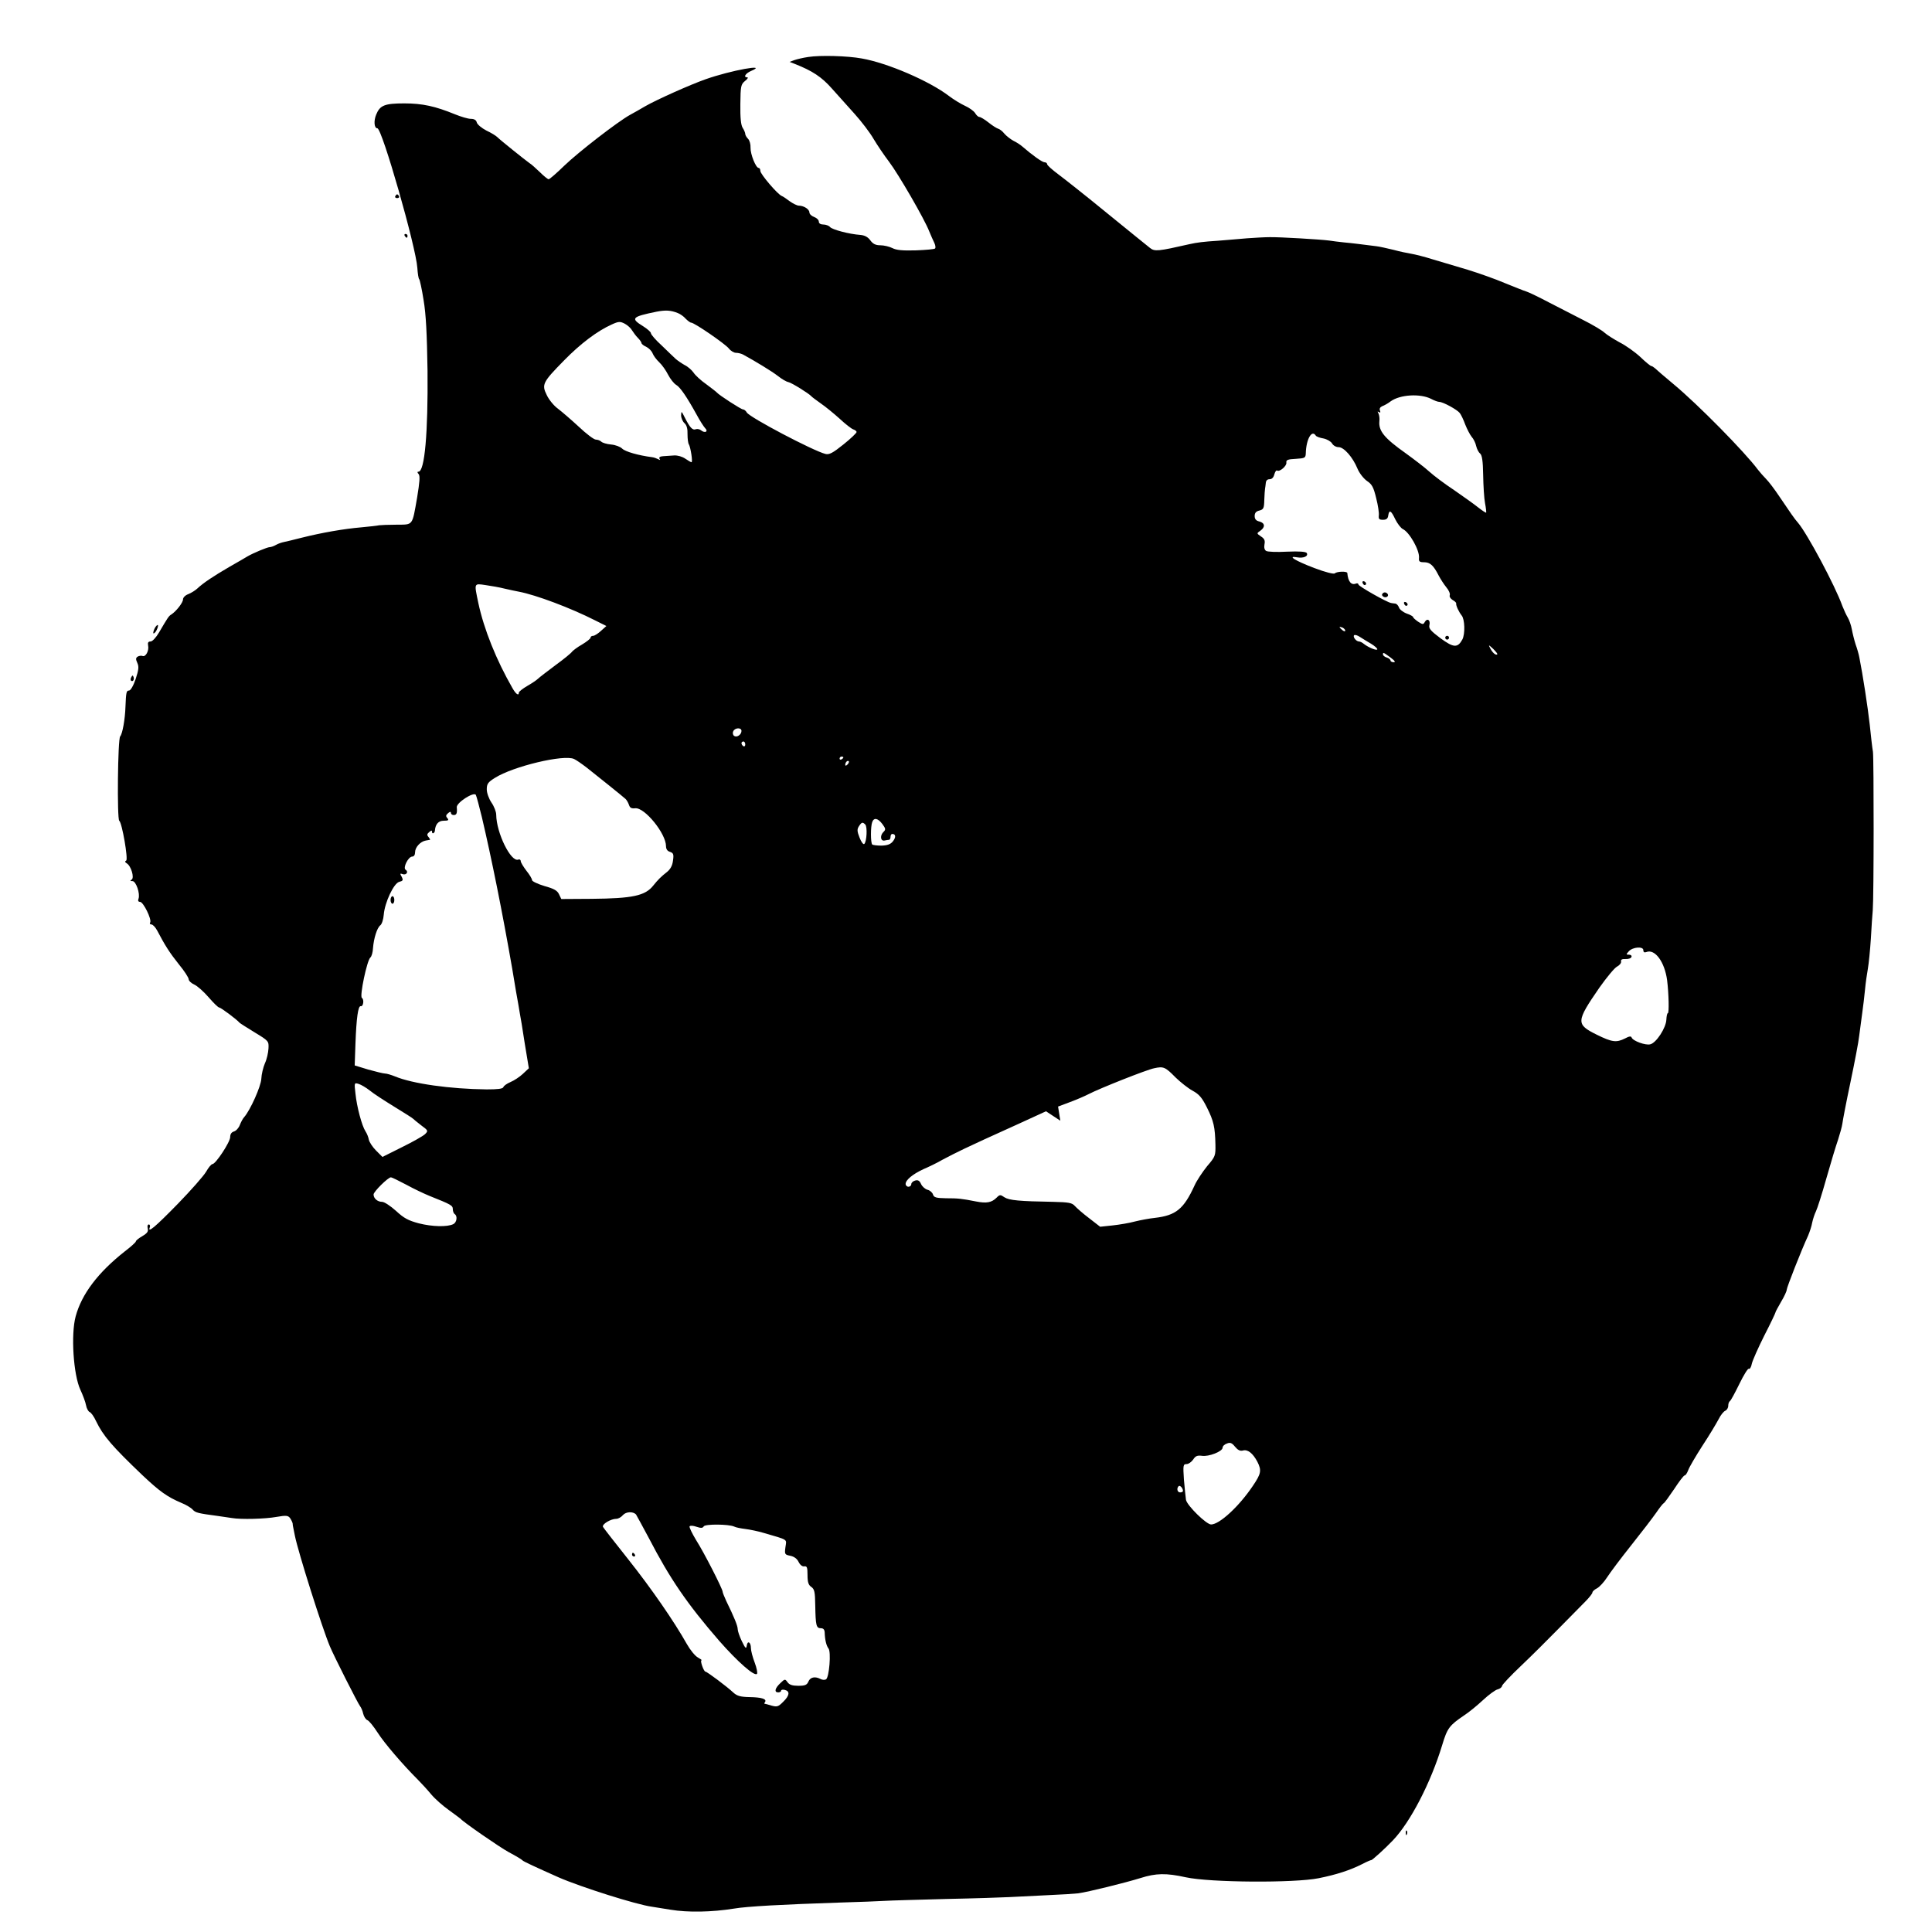
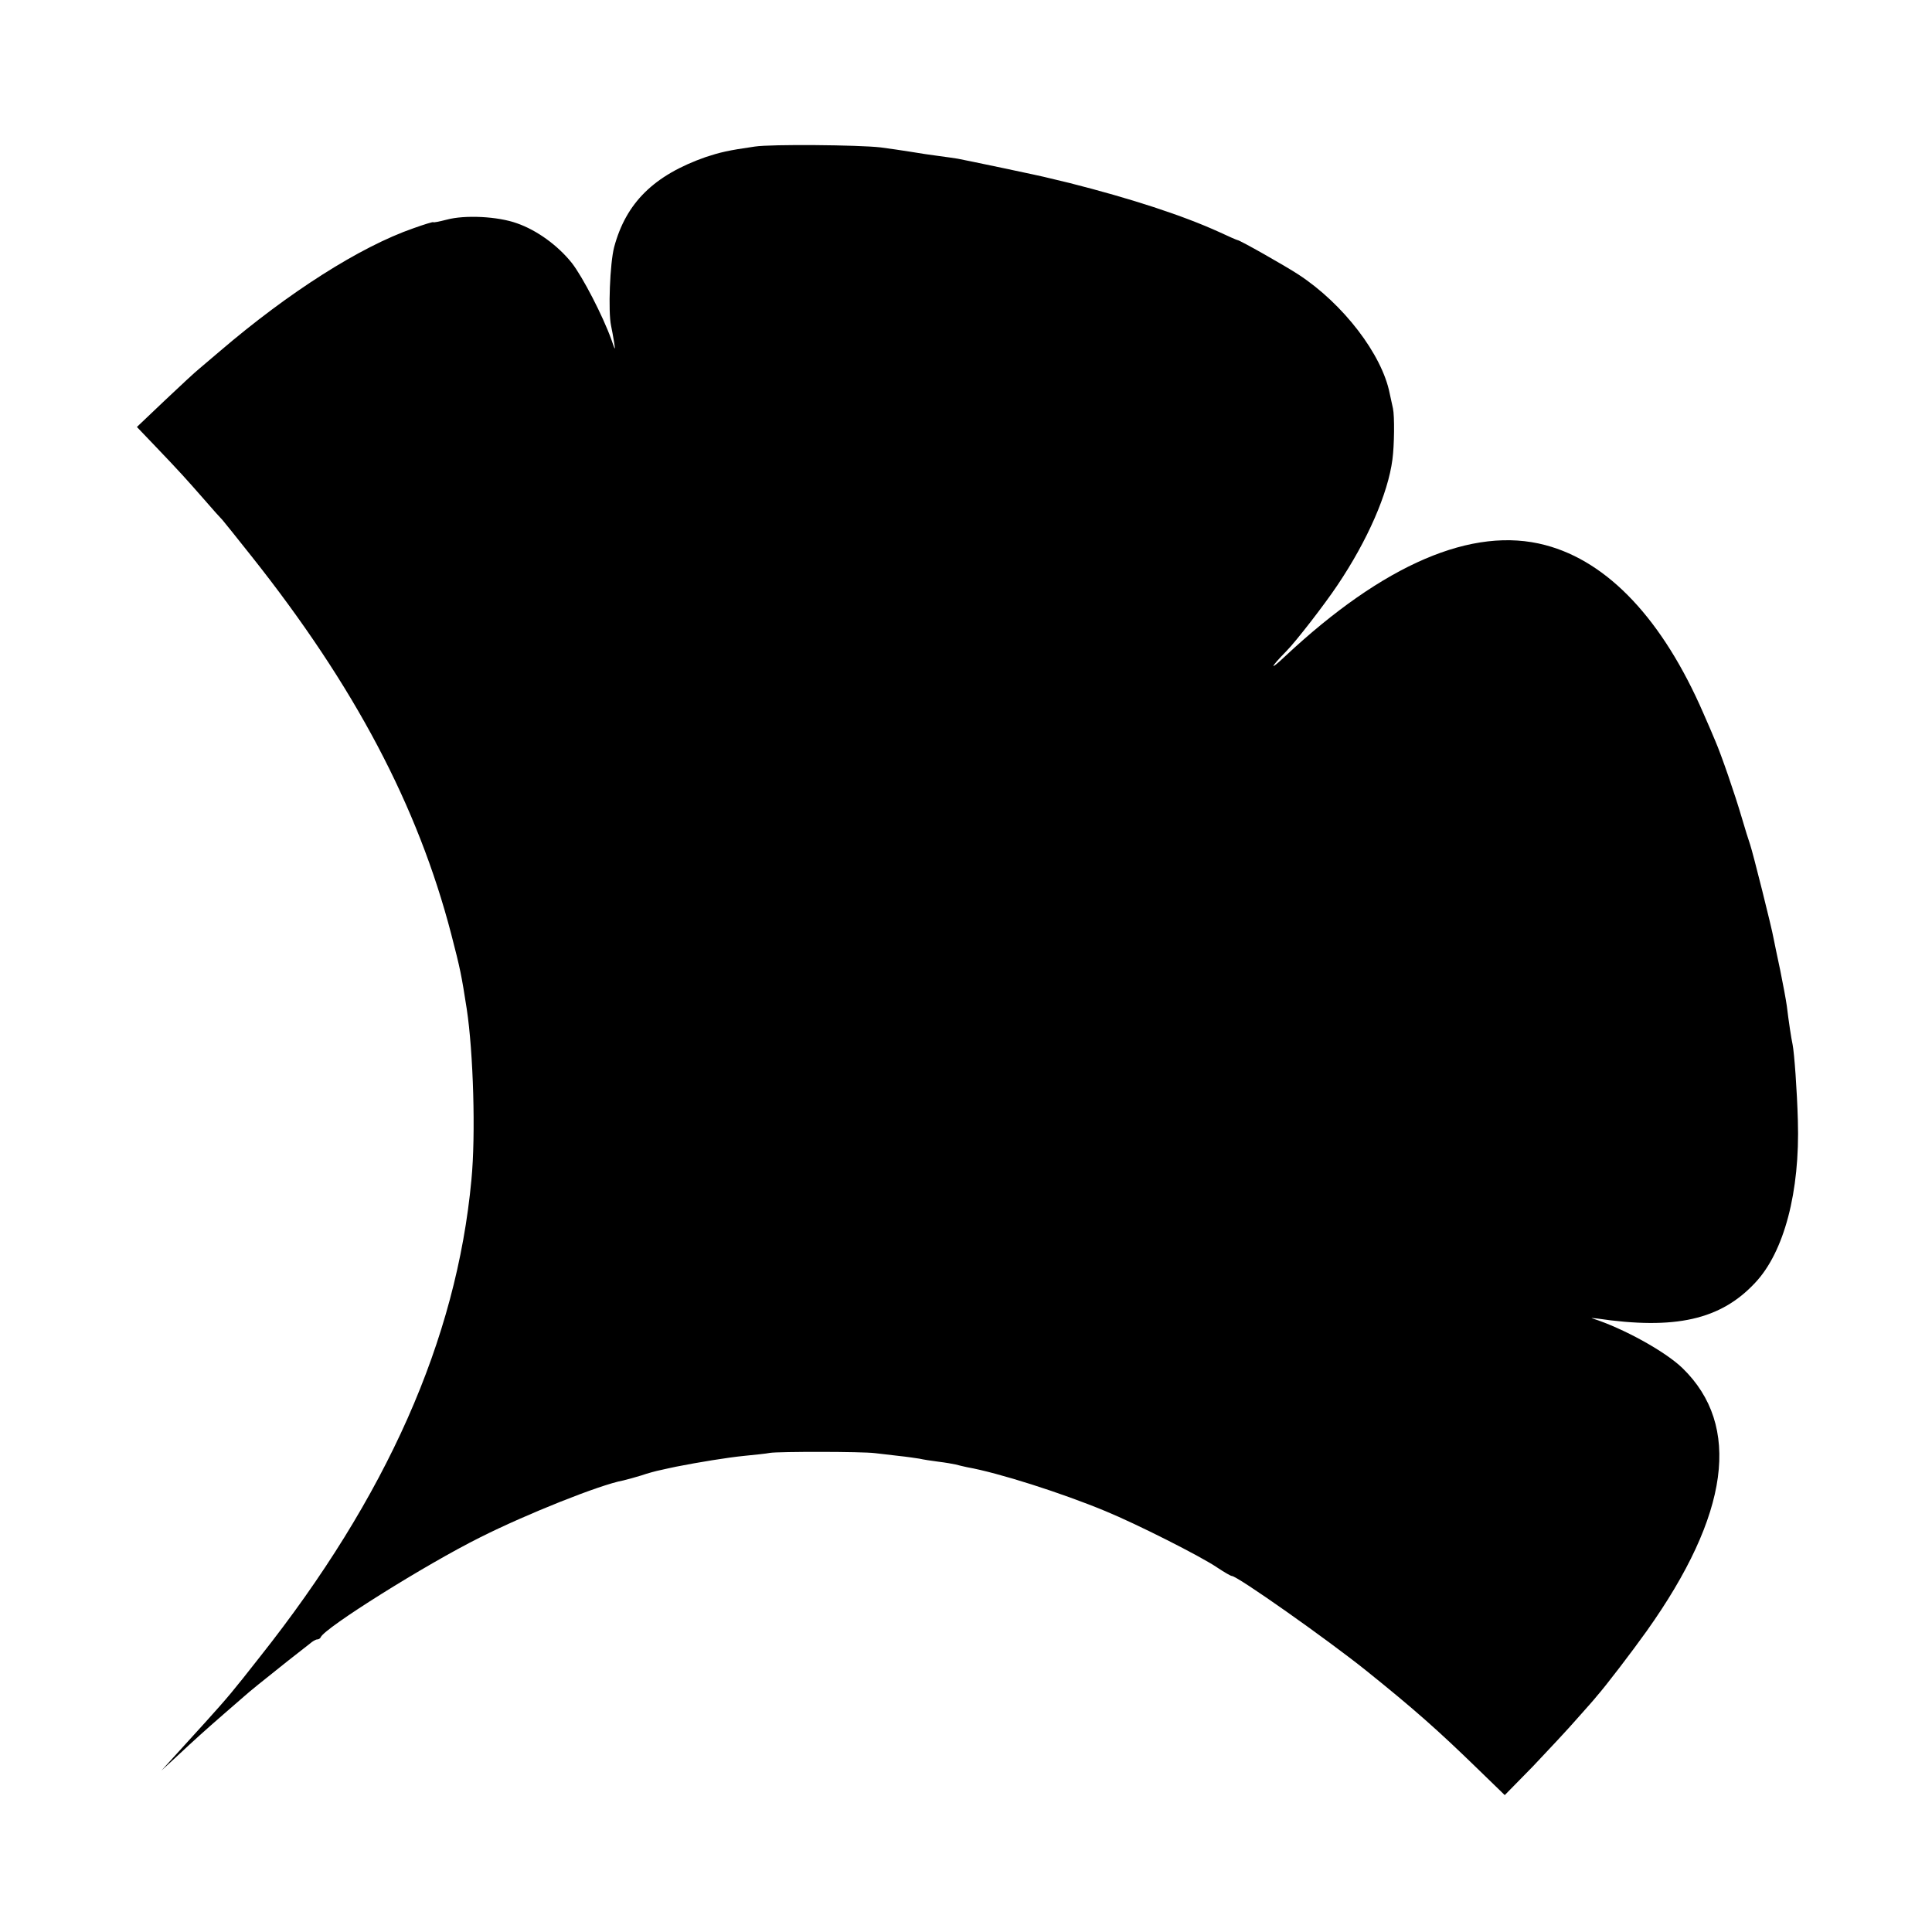
- <svg xmlns="http://www.w3.org/2000/svg" version="1.0" width="1024pt" height="1024pt" viewBox="0 0 1024 1024" preserveAspectRatio="xMidYMid meet">
-   <g transform="translate(0,1024) scale(0.1,-0.1)" fill="#000000" stroke="none">
-     <path d="M4284 9938 c-28 -4 -61 -12 -75 -17 l-24 -9 28 -11 c92 -36 142 -69 195 -129 31 -35 86 -96 122 -136 36 -40 81 -99 100 -132 19 -32 56 -87 82 -121 50 -66 188 -304 213 -369 9 -22 21 -49 27 -61 6 -13 8 -26 4 -30 -3 -4 -49 -8 -102 -10 -70 -2 -103 1 -124 12 -16 8 -45 15 -64 15 -25 0 -39 7 -53 26 -13 18 -30 27 -54 29 -58 4 -149 28 -160 42 -6 7 -22 13 -35 13 -15 0 -24 6 -24 15 0 9 -11 20 -25 25 -14 5 -25 16 -25 24 0 17 -30 36 -56 36 -9 0 -31 11 -48 23 -17 13 -36 26 -42 28 -21 7 -114 116 -114 133 0 9 -4 16 -9 16 -15 0 -44 73 -43 107 1 18 -5 39 -13 47 -8 8 -15 20 -15 26 0 6 -6 21 -14 33 -9 15 -13 53 -12 125 1 96 3 105 25 123 13 10 18 19 12 19 -23 0 -10 21 20 34 95 40 -108 3 -241 -44 -80 -28 -259 -108 -320 -143 -25 -15 -61 -35 -81 -46 -65 -36 -272 -196 -348 -269 -41 -40 -78 -72 -83 -72 -5 0 -26 17 -47 38 -21 20 -45 42 -54 47 -23 16 -161 127 -172 139 -6 6 -31 22 -57 34 -25 13 -48 32 -51 43 -3 13 -14 19 -31 19 -15 0 -52 11 -84 24 -105 43 -173 58 -269 58 -104 0 -129 -10 -149 -59 -14 -33 -11 -73 6 -73 25 0 205 -630 212 -740 2 -30 6 -57 10 -60 3 -3 14 -52 23 -110 13 -76 18 -181 21 -375 3 -330 -15 -535 -48 -535 -7 0 -7 -4 1 -13 8 -10 5 -43 -8 -123 -27 -154 -20 -144 -110 -145 -42 0 -83 -2 -91 -3 -8 -2 -51 -7 -95 -11 -93 -8 -208 -28 -316 -55 -42 -11 -85 -21 -95 -23 -10 -2 -29 -8 -41 -15 -12 -7 -27 -12 -34 -12 -12 0 -89 -32 -119 -50 -8 -5 -51 -30 -95 -55 -84 -49 -137 -84 -170 -115 -11 -10 -32 -23 -47 -29 -16 -6 -28 -18 -28 -28 0 -17 -36 -63 -62 -80 -14 -8 -19 -17 -65 -95 -16 -27 -35 -48 -45 -48 -12 0 -16 -6 -13 -21 6 -28 -13 -62 -29 -56 -7 3 -19 1 -26 -3 -11 -7 -11 -14 -2 -34 9 -20 7 -36 -9 -85 -12 -36 -27 -61 -35 -61 -14 0 -16 -9 -19 -85 -2 -67 -16 -145 -28 -158 -13 -13 -17 -438 -5 -447 15 -11 48 -204 37 -211 -8 -4 -7 -9 3 -15 23 -14 41 -76 26 -86 -10 -6 -8 -8 4 -8 19 0 42 -67 32 -94 -4 -10 -1 -16 8 -16 18 0 63 -93 54 -109 -4 -6 -1 -11 7 -11 7 0 21 -15 30 -32 42 -80 67 -119 115 -179 29 -35 52 -71 52 -79 0 -8 13 -21 29 -28 16 -7 50 -37 76 -67 26 -30 51 -55 57 -55 8 0 93 -63 108 -81 3 -3 39 -26 80 -51 74 -45 75 -46 73 -85 -1 -22 -9 -58 -19 -79 -9 -21 -18 -58 -19 -82 -2 -40 -58 -165 -90 -202 -8 -8 -18 -28 -24 -43 -6 -16 -20 -31 -31 -34 -13 -4 -20 -14 -20 -30 0 -26 -77 -143 -94 -143 -6 0 -21 -18 -34 -41 -13 -22 -80 -98 -149 -169 -122 -125 -162 -158 -149 -125 3 8 0 15 -5 15 -7 0 -9 -9 -6 -21 4 -16 -2 -25 -29 -41 -19 -11 -34 -23 -34 -28 0 -4 -26 -28 -59 -53 -142 -112 -228 -226 -260 -344 -26 -96 -12 -310 25 -389 13 -28 27 -65 30 -82 3 -17 12 -33 19 -36 8 -3 23 -24 34 -48 38 -79 86 -134 245 -286 92 -87 133 -116 206 -147 25 -10 52 -26 61 -36 15 -17 29 -20 134 -34 28 -4 61 -9 75 -11 47 -8 175 -5 235 6 52 9 62 8 73 -7 6 -9 12 -22 13 -27 0 -6 2 -18 4 -26 2 -8 5 -26 8 -40 18 -89 144 -487 185 -585 22 -53 149 -304 161 -319 5 -6 13 -24 16 -39 4 -16 14 -31 22 -34 9 -3 33 -33 55 -67 36 -56 131 -167 213 -249 19 -19 51 -54 70 -77 20 -24 62 -61 93 -83 31 -23 59 -43 62 -46 16 -19 209 -152 255 -177 41 -22 70 -39 75 -45 6 -6 71 -36 190 -89 119 -52 413 -145 495 -156 17 -3 62 -10 100 -16 90 -15 217 -13 335 6 70 12 260 22 560 32 102 3 209 7 238 9 29 2 176 6 325 10 150 3 301 8 337 10 36 2 126 6 200 10 74 3 149 8 165 10 51 7 246 55 330 81 82 26 136 27 240 4 128 -28 575 -31 704 -5 95 19 168 43 231 75 25 13 46 22 48 21 3 -2 70 58 114 104 93 97 201 305 262 506 27 90 38 104 116 157 25 16 70 53 100 81 30 28 65 54 78 57 12 3 22 11 23 18 0 6 45 54 100 106 55 52 145 142 202 200 56 57 119 121 140 142 20 20 37 42 37 47 0 6 11 16 25 23 13 7 37 33 53 58 16 25 73 101 128 170 55 69 114 146 132 172 17 25 35 48 39 50 5 1 29 36 56 75 26 40 51 73 56 73 5 0 13 12 19 28 5 15 39 73 75 129 37 56 75 120 86 141 11 22 27 42 36 45 8 4 15 15 15 26 0 11 4 22 9 25 5 3 27 44 50 91 23 47 45 83 50 80 5 -3 13 9 16 27 4 18 34 85 66 149 33 64 59 119 59 122 0 4 14 29 30 57 17 28 30 57 30 64 0 12 78 211 113 286 8 19 19 51 22 70 4 19 13 46 20 60 7 14 32 92 55 174 23 81 51 174 62 205 10 31 21 70 23 86 2 17 21 116 43 220 22 105 43 214 46 244 4 29 11 83 16 120 5 36 12 93 15 126 3 33 10 83 15 110 5 28 12 100 16 160 3 61 8 128 10 150 6 75 6 800 1 840 -4 22 -11 87 -17 144 -10 91 -37 266 -55 356 -3 17 -12 48 -20 70 -7 22 -16 58 -20 80 -4 22 -14 50 -22 63 -8 13 -20 40 -28 60 -38 107 -187 385 -235 441 -18 20 -42 55 -100 141 -24 36 -55 77 -69 91 -14 14 -34 37 -44 50 -70 94 -318 346 -447 453 -47 39 -91 77 -98 84 -7 6 -16 12 -20 12 -4 0 -30 21 -58 48 -28 26 -77 61 -109 77 -31 17 -68 40 -81 52 -13 12 -63 42 -111 66 -49 25 -131 67 -183 94 -53 28 -107 54 -120 58 -14 4 -65 25 -115 45 -49 21 -137 52 -195 70 -58 17 -141 42 -185 55 -44 14 -96 27 -115 30 -19 3 -62 12 -95 21 -33 8 -73 17 -90 19 -81 10 -124 16 -170 20 -27 3 -63 7 -80 10 -44 6 -263 19 -315 18 -25 0 -79 -3 -120 -6 -41 -4 -111 -9 -155 -13 -78 -5 -109 -9 -150 -18 -167 -38 -185 -40 -210 -20 -13 10 -115 93 -227 184 -111 91 -229 184 -260 207 -32 24 -58 47 -58 53 0 5 -6 10 -14 10 -12 0 -65 38 -118 84 -9 8 -30 22 -47 30 -16 9 -38 26 -48 38 -10 13 -25 24 -33 26 -7 2 -30 16 -51 33 -20 16 -42 29 -48 29 -6 0 -16 9 -23 21 -7 11 -31 28 -53 38 -22 10 -60 33 -85 52 -103 79 -325 175 -462 199 -76 14 -220 18 -284 8z m-692 -1357 c13 -5 32 -18 42 -30 11 -11 24 -21 29 -21 17 0 180 -112 200 -137 10 -13 27 -23 38 -23 11 0 27 -4 37 -9 66 -36 153 -89 184 -113 20 -16 45 -31 56 -33 17 -3 110 -61 122 -75 3 -4 25 -20 50 -38 25 -17 70 -54 100 -81 30 -28 63 -54 73 -57 9 -3 17 -9 17 -14 0 -5 -31 -35 -70 -66 -56 -45 -75 -55 -95 -50 -64 16 -403 194 -417 220 -5 9 -14 16 -20 16 -10 0 -127 76 -138 89 -3 4 -28 23 -56 44 -29 20 -59 48 -68 62 -9 13 -30 32 -47 40 -16 9 -38 24 -48 33 -10 9 -43 41 -74 71 -32 29 -57 58 -57 65 0 6 -18 22 -40 36 -70 43 -62 51 70 78 47 9 74 8 112 -7z m-242 -92 c7 -11 20 -29 31 -40 10 -10 19 -23 19 -27 0 -5 11 -14 25 -20 14 -7 29 -22 34 -35 5 -13 21 -34 35 -47 15 -14 36 -44 47 -66 12 -23 31 -47 43 -54 21 -12 56 -63 109 -159 16 -30 36 -61 44 -70 19 -18 0 -29 -21 -12 -7 6 -20 9 -28 6 -17 -7 -31 8 -58 61 -18 36 -19 37 -20 13 0 -14 8 -33 18 -42 12 -11 17 -30 16 -59 0 -24 3 -47 7 -53 9 -14 22 -95 14 -95 -3 0 -18 9 -33 19 -16 11 -40 18 -59 17 -18 -1 -45 -3 -59 -4 -16 -1 -23 -6 -18 -14 5 -7 3 -8 -7 -2 -8 4 -23 10 -34 11 -70 9 -141 29 -157 45 -10 10 -36 20 -59 22 -23 2 -46 9 -52 15 -6 6 -19 11 -29 11 -10 0 -51 31 -90 68 -40 37 -90 80 -111 96 -21 15 -48 48 -59 72 -28 56 -22 68 92 184 86 88 176 156 252 190 37 17 45 17 70 4 15 -8 32 -24 38 -35z m4235 -363 c17 -9 36 -16 43 -16 20 0 95 -41 109 -59 7 -9 20 -36 29 -61 10 -25 25 -54 34 -65 10 -11 21 -33 24 -49 4 -17 14 -35 21 -40 10 -8 15 -39 16 -113 1 -57 5 -124 10 -150 5 -25 7 -48 6 -50 -2 -2 -21 11 -43 28 -21 17 -79 58 -128 92 -50 33 -108 77 -130 97 -23 21 -79 64 -126 98 -113 80 -144 118 -139 170 2 15 -1 33 -5 41 -6 10 -5 12 2 7 8 -5 10 -2 6 8 -4 10 1 18 12 23 11 4 31 15 45 26 50 36 157 42 214 13z m-611 -195 c3 -5 22 -12 41 -15 19 -4 39 -16 45 -26 6 -11 21 -20 35 -20 28 0 75 -53 100 -114 10 -24 32 -52 50 -65 27 -18 35 -33 49 -91 10 -39 16 -80 14 -92 -2 -19 2 -23 22 -23 18 0 26 6 28 23 5 32 15 27 37 -20 12 -24 30 -47 40 -52 35 -16 90 -113 86 -153 -2 -19 3 -23 27 -23 32 0 50 -17 77 -70 10 -19 28 -47 41 -63 13 -15 21 -34 18 -42 -3 -7 4 -18 15 -25 11 -6 20 -14 19 -18 -2 -11 14 -45 29 -64 17 -20 19 -98 4 -127 -25 -46 -46 -45 -116 6 -52 39 -63 52 -59 69 7 27 -11 40 -24 18 -8 -15 -11 -15 -36 1 -14 10 -26 20 -26 24 0 4 -16 13 -34 19 -19 7 -38 22 -41 32 -4 11 -13 21 -21 21 -8 1 -17 2 -21 3 -23 4 -173 89 -173 98 0 5 -6 8 -13 5 -25 -10 -42 10 -46 56 -1 10 -55 9 -66 -2 -6 -5 -50 6 -108 28 -103 39 -147 67 -92 57 34 -6 61 6 51 23 -5 7 -39 10 -105 7 -53 -3 -103 -1 -110 4 -9 5 -12 18 -9 35 4 20 0 30 -19 42 -23 16 -23 16 -3 30 27 19 25 41 -5 49 -18 4 -25 13 -25 29 0 16 7 25 25 29 22 6 25 12 26 56 1 28 3 55 4 60 1 6 3 19 4 30 1 13 8 20 20 20 12 0 21 9 25 25 4 14 10 24 15 21 13 -9 52 25 49 42 -2 14 7 18 50 20 49 3 52 5 53 30 2 74 32 127 53 93z m-4299 -811 c28 -6 61 -14 75 -16 90 -17 274 -86 404 -152 l60 -30 -29 -26 c-15 -14 -34 -26 -41 -26 -8 0 -14 -4 -14 -10 0 -5 -20 -21 -45 -36 -25 -14 -48 -32 -53 -38 -4 -7 -43 -39 -87 -71 -44 -33 -86 -65 -93 -72 -7 -7 -33 -25 -58 -39 -24 -14 -44 -30 -44 -35 0 -19 -16 -8 -34 24 -85 148 -151 311 -181 452 -22 106 -24 103 38 94 28 -4 75 -12 102 -19z m4455 -222 c0 -6 -6 -5 -15 2 -8 7 -15 14 -15 16 0 2 7 1 15 -2 8 -4 15 -11 15 -16z m137 -70 c18 -11 33 -24 33 -29 0 -10 -47 9 -71 28 -8 7 -20 13 -26 13 -15 0 -34 25 -26 33 3 4 18 0 31 -9 14 -9 40 -25 59 -36z m669 -56 c-8 -7 -25 8 -37 31 -11 21 -10 21 15 -2 14 -14 24 -26 22 -29z m-566 -17 c23 -17 28 -25 17 -25 -9 0 -17 4 -17 9 0 5 -9 13 -20 16 -11 3 -20 11 -20 16 0 13 2 12 40 -16z m-3440 -389 c0 -19 -23 -36 -38 -27 -7 4 -10 15 -6 24 7 20 44 23 44 3z m20 -72 c0 -8 -4 -12 -10 -9 -5 3 -10 10 -10 16 0 5 5 9 10 9 6 0 10 -7 10 -16z m-841 -122 c57 -45 192 -153 207 -167 6 -6 14 -20 18 -32 5 -15 13 -19 33 -17 50 5 163 -134 163 -201 0 -15 7 -26 21 -30 18 -6 21 -13 16 -46 -3 -27 -14 -46 -31 -60 -32 -25 -49 -42 -73 -72 -43 -55 -110 -69 -328 -71 l-160 -1 -12 25 c-9 20 -27 30 -78 44 -36 11 -65 25 -65 31 0 7 -13 29 -30 50 -16 21 -30 44 -30 51 0 7 -6 11 -13 8 -39 -15 -116 141 -117 238 0 15 -11 44 -25 64 -14 21 -25 51 -25 70 0 29 6 38 43 61 96 61 367 126 420 100 11 -5 40 -25 66 -45z m1361 54 c0 -3 -4 -8 -10 -11 -5 -3 -10 -1 -10 4 0 6 5 11 10 11 6 0 10 -2 10 -4z m22 -38 c-7 -7 -12 -8 -12 -2 0 14 12 26 19 19 2 -3 -1 -11 -7 -17z m-1938 -279 c51 -217 108 -499 161 -804 3 -16 12 -70 20 -120 9 -49 18 -101 20 -115 3 -14 15 -85 26 -159 l22 -133 -32 -30 c-17 -16 -46 -35 -65 -43 -19 -8 -36 -20 -38 -27 -3 -9 -30 -12 -89 -12 -192 2 -393 30 -486 69 -20 8 -43 15 -52 15 -9 0 -49 10 -89 21 l-72 22 4 116 c5 136 14 201 28 198 14 -3 19 36 6 44 -13 8 27 199 45 214 7 6 13 28 14 50 4 51 21 107 39 121 8 6 16 31 18 56 5 64 53 167 82 174 20 5 22 9 13 27 -10 17 -9 19 5 14 19 -7 33 12 16 23 -16 10 14 70 35 70 9 0 15 9 15 23 0 26 28 57 57 62 10 2 20 4 22 4 2 1 -2 7 -8 15 -9 10 -8 16 4 26 12 10 15 10 15 0 0 -13 15 -5 15 8 3 34 19 52 47 52 25 0 28 3 19 14 -9 10 -8 16 4 26 10 9 15 9 15 1 0 -6 7 -11 15 -11 15 0 19 10 16 41 -3 24 90 84 101 66 4 -8 18 -61 32 -118z m2123 -37 c17 -23 18 -29 7 -40 -21 -19 -18 -51 4 -47 9 2 20 4 25 4 4 1 7 8 7 16 0 8 4 15 9 15 19 0 21 -18 3 -40 -12 -15 -29 -21 -60 -22 -24 0 -46 3 -49 6 -9 9 -9 96 0 119 9 25 30 21 54 -11z m-91 -2 c12 -12 8 -90 -5 -103 -5 -5 -16 10 -25 33 -13 33 -14 44 -4 60 15 23 20 24 34 10z m4124 -666 c0 -11 6 -14 16 -10 46 18 97 -53 110 -149 9 -72 11 -175 4 -175 -4 0 -7 -16 -8 -35 -2 -43 -53 -122 -85 -130 -25 -7 -93 18 -99 36 -3 8 -13 7 -35 -5 -46 -23 -69 -20 -150 20 -111 55 -110 69 14 249 39 55 81 106 94 112 13 7 23 19 21 27 -2 10 5 14 24 13 15 -1 29 4 31 11 3 6 -3 12 -13 12 -16 0 -16 1 -1 18 21 23 77 27 77 6z m-2479 -675 c26 -25 66 -57 90 -70 35 -19 50 -37 76 -89 36 -72 43 -104 45 -196 1 -59 0 -64 -44 -115 -24 -30 -55 -76 -67 -103 -57 -124 -98 -158 -210 -171 -29 -3 -77 -12 -105 -19 -29 -8 -82 -17 -119 -21 l-66 -7 -58 45 c-32 24 -66 54 -76 65 -15 17 -32 20 -115 22 -179 3 -233 8 -258 24 -22 15 -25 15 -42 -2 -26 -26 -53 -31 -109 -20 -76 15 -94 17 -160 17 -51 1 -63 4 -68 20 -3 10 -16 22 -29 25 -12 3 -28 17 -34 30 -8 18 -16 23 -31 19 -12 -3 -21 -12 -21 -19 0 -8 -7 -14 -15 -14 -8 0 -15 7 -15 15 0 21 38 52 94 78 28 12 74 34 101 50 28 15 79 41 115 58 36 17 83 39 105 49 22 10 105 48 185 84 l144 66 38 -25 38 -25 -6 37 -6 38 64 24 c35 13 79 32 98 42 60 31 307 129 347 137 50 11 59 7 114 -49z m-4271 -69 c19 -16 78 -54 130 -86 52 -32 97 -60 100 -64 3 -3 22 -19 43 -35 37 -27 37 -29 20 -46 -10 -10 -65 -41 -122 -69 l-104 -52 -34 34 c-18 18 -35 44 -38 57 -2 13 -10 33 -18 45 -19 29 -46 130 -53 200 -7 58 -6 58 17 51 13 -4 40 -20 59 -35z m193 -499 c40 -22 97 -49 127 -61 110 -44 120 -49 120 -69 0 -11 5 -23 10 -26 16 -10 11 -44 -7 -53 -32 -16 -112 -14 -183 4 -56 15 -79 27 -121 66 -29 26 -62 48 -74 48 -24 0 -45 18 -45 39 0 15 77 91 92 91 5 0 41 -18 81 -39z m4435 -1409 c25 7 52 -14 76 -59 24 -47 20 -64 -24 -129 -74 -110 -177 -204 -221 -204 -25 0 -126 99 -133 130 -2 14 -7 62 -11 108 -5 76 -4 82 14 82 10 0 26 11 35 24 12 19 22 23 46 20 36 -6 110 23 110 43 0 8 10 18 23 22 17 7 26 4 43 -17 15 -18 27 -24 42 -20z m-318 -214 c0 -5 -7 -8 -15 -8 -15 0 -20 21 -8 33 7 7 23 -11 23 -25z m-2899 -125 c3 -5 34 -61 68 -125 112 -216 203 -349 374 -546 96 -109 185 -188 199 -174 4 4 -1 31 -12 60 -11 29 -20 63 -20 77 0 31 -18 42 -22 13 -3 -19 -7 -16 -26 23 -12 25 -22 54 -22 64 0 18 -19 64 -61 150 -10 22 -19 44 -19 49 0 14 -98 207 -141 274 -21 35 -37 68 -34 72 3 5 19 4 36 -2 24 -8 33 -8 39 2 8 13 132 12 161 -1 9 -5 36 -10 60 -13 24 -3 67 -12 94 -20 137 -40 124 -32 118 -76 -5 -38 -4 -40 26 -46 20 -4 36 -16 44 -33 8 -16 20 -25 30 -23 14 2 17 -5 17 -46 0 -38 5 -53 20 -63 17 -12 20 -26 21 -99 2 -105 5 -120 30 -120 13 0 19 -7 20 -22 1 -39 9 -71 20 -85 15 -17 4 -154 -13 -164 -7 -4 -20 -3 -29 2 -29 15 -54 10 -64 -13 -8 -19 -18 -23 -54 -23 -31 0 -47 5 -57 19 -13 18 -14 18 -38 -5 -29 -27 -34 -49 -11 -49 8 0 15 4 15 9 0 5 9 7 20 4 28 -7 25 -30 -9 -63 -26 -26 -32 -28 -62 -20 -19 6 -35 10 -37 10 -2 0 -1 4 3 9 10 16 -18 25 -82 26 -48 1 -66 6 -85 23 -35 33 -141 112 -149 112 -9 0 -30 60 -21 60 4 1 -5 7 -19 15 -15 8 -41 40 -59 72 -67 119 -187 293 -310 448 -70 88 -130 165 -134 172 -7 14 41 43 71 43 10 0 26 9 35 20 16 18 53 20 69 3z" />
-     <path d="M7222 7151 c2 -7 7 -12 11 -12 12 1 9 15 -3 20 -7 2 -11 -2 -8 -8z" />
-     <path d="M7326 7091 c-3 -5 1 -11 9 -15 15 -6 29 7 18 18 -9 9 -21 8 -27 -3z" />
-     <path d="M7442 7041 c2 -7 7 -12 11 -12 12 1 9 15 -3 20 -7 2 -11 -2 -8 -8z" />
-     <path d="M7660 6860 c0 -5 5 -10 10 -10 6 0 10 5 10 10 0 6 -4 10 -10 10 -5 0 -10 -4 -10 -10z" />
-     <path d="M2070 5470 c0 -11 5 -20 10 -20 6 0 10 9 10 20 0 11 -4 20 -10 20 -5 0 -10 -9 -10 -20z" />
-     <path d="M3350 2000 c0 -5 5 -10 11 -10 5 0 7 5 4 10 -3 6 -8 10 -11 10 -2 0 -4 -4 -4 -10z" />
-     <path d="M2095 9200 c-3 -5 1 -10 10 -10 9 0 13 5 10 10 -3 6 -8 10 -10 10 -2 0 -7 -4 -10 -10z" />
-     <path d="M2145 8990 c3 -5 8 -10 11 -10 2 0 4 5 4 10 0 6 -5 10 -11 10 -5 0 -7 -4 -4 -10z" />
-     <path d="M820 6910 c-6 -12 -9 -24 -7 -27 3 -2 11 5 17 17 6 12 9 24 7 27 -3 2 -11 -5 -17 -17z" />
-     <path d="M696 6651 c-4 -7 -5 -15 -2 -18 9 -9 19 4 14 18 -4 11 -6 11 -12 0z" />
-     <path d="M7451 524 c0 -11 3 -14 6 -6 3 7 2 16 -1 19 -3 4 -6 -2 -5 -13z" />
+ <svg xmlns="http://www.w3.org/2000/svg" version="1.0" width="700pt" height="700pt" viewBox="0 0 700 700" preserveAspectRatio="xMidYMid meet">
+   <g transform="translate(0,700) scale(0.1,-0.1)" fill="#000000" stroke="none">
+     <path d="M2735 6469 c-98 -14 -126 -21 -178 -38 -188 -66 -289 -166 -332 -327 -15 -58 -22 -232 -11 -284 3 -14 8 -41 11 -60 5 -32 4 -31 -10 10 -31 86 -104 227 -143 277 -51 64 -127 119 -199 144 -69 25 -189 31 -255 13 -27 -7 -48 -11 -48 -9 0 2 -33 -8 -72 -22 -193 -67 -452 -232 -702 -446 -27 -23 -60 -51 -73 -62 -14 -11 -70 -63 -126 -116 l-101 -96 66 -69 c90 -94 114 -121 178 -194 30 -35 60 -68 66 -74 5 -6 53 -65 105 -131 374 -471 603 -905 724 -1370 33 -127 37 -148 56 -270 24 -157 33 -457 17 -620 -54 -579 -307 -1149 -767 -1729 -98 -125 -114 -144 -196 -235 -54 -59 -60 -66 -120 -132 l-40 -44 50 46 c76 71 104 96 175 158 36 31 70 61 76 66 14 13 72 60 154 125 36 28 73 57 83 65 9 8 21 15 26 15 5 0 11 3 13 8 14 34 381 264 578 362 167 84 435 191 518 206 13 3 42 11 65 18 23 8 56 17 72 20 17 4 41 9 55 12 81 16 185 33 245 39 39 4 81 8 95 11 32 5 334 5 380 -1 19 -2 58 -7 86 -10 29 -3 62 -8 75 -10 13 -3 44 -8 69 -11 25 -3 53 -8 62 -10 10 -3 29 -7 42 -10 113 -20 342 -93 501 -159 112 -46 346 -164 406 -205 24 -16 48 -30 52 -30 20 0 346 -230 487 -343 173 -139 259 -215 403 -355 l99 -96 102 104 c55 58 128 136 161 174 33 37 65 73 70 80 32 36 129 163 181 236 301 423 344 745 130 953 -63 61 -216 145 -326 180 -8 2 -1 2 15 0 284 -42 449 -5 574 129 105 111 163 330 155 588 -3 110 -13 245 -19 275 -5 23 -14 82 -21 140 -3 22 -14 81 -24 130 -11 50 -21 101 -24 115 -6 36 -75 311 -85 340 -5 14 -19 59 -31 100 -24 82 -74 227 -95 275 -7 17 -26 62 -43 100 -147 339 -345 550 -573 610 -263 70 -586 -69 -944 -404 -57 -54 -54 -41 5 19 35 35 140 171 186 240 109 162 183 332 199 455 7 51 8 158 2 185 -2 8 -7 33 -12 55 -28 141 -168 324 -330 430 -47 31 -213 125 -221 125 -2 0 -32 13 -66 29 -134 61 -322 122 -543 178 -33 8 -67 16 -75 18 -25 7 -303 65 -330 70 -14 2 -45 7 -70 10 -25 3 -70 10 -100 15 -30 5 -80 12 -110 16 -79 9 -396 12 -455 3z" />
  </g>
</svg>
